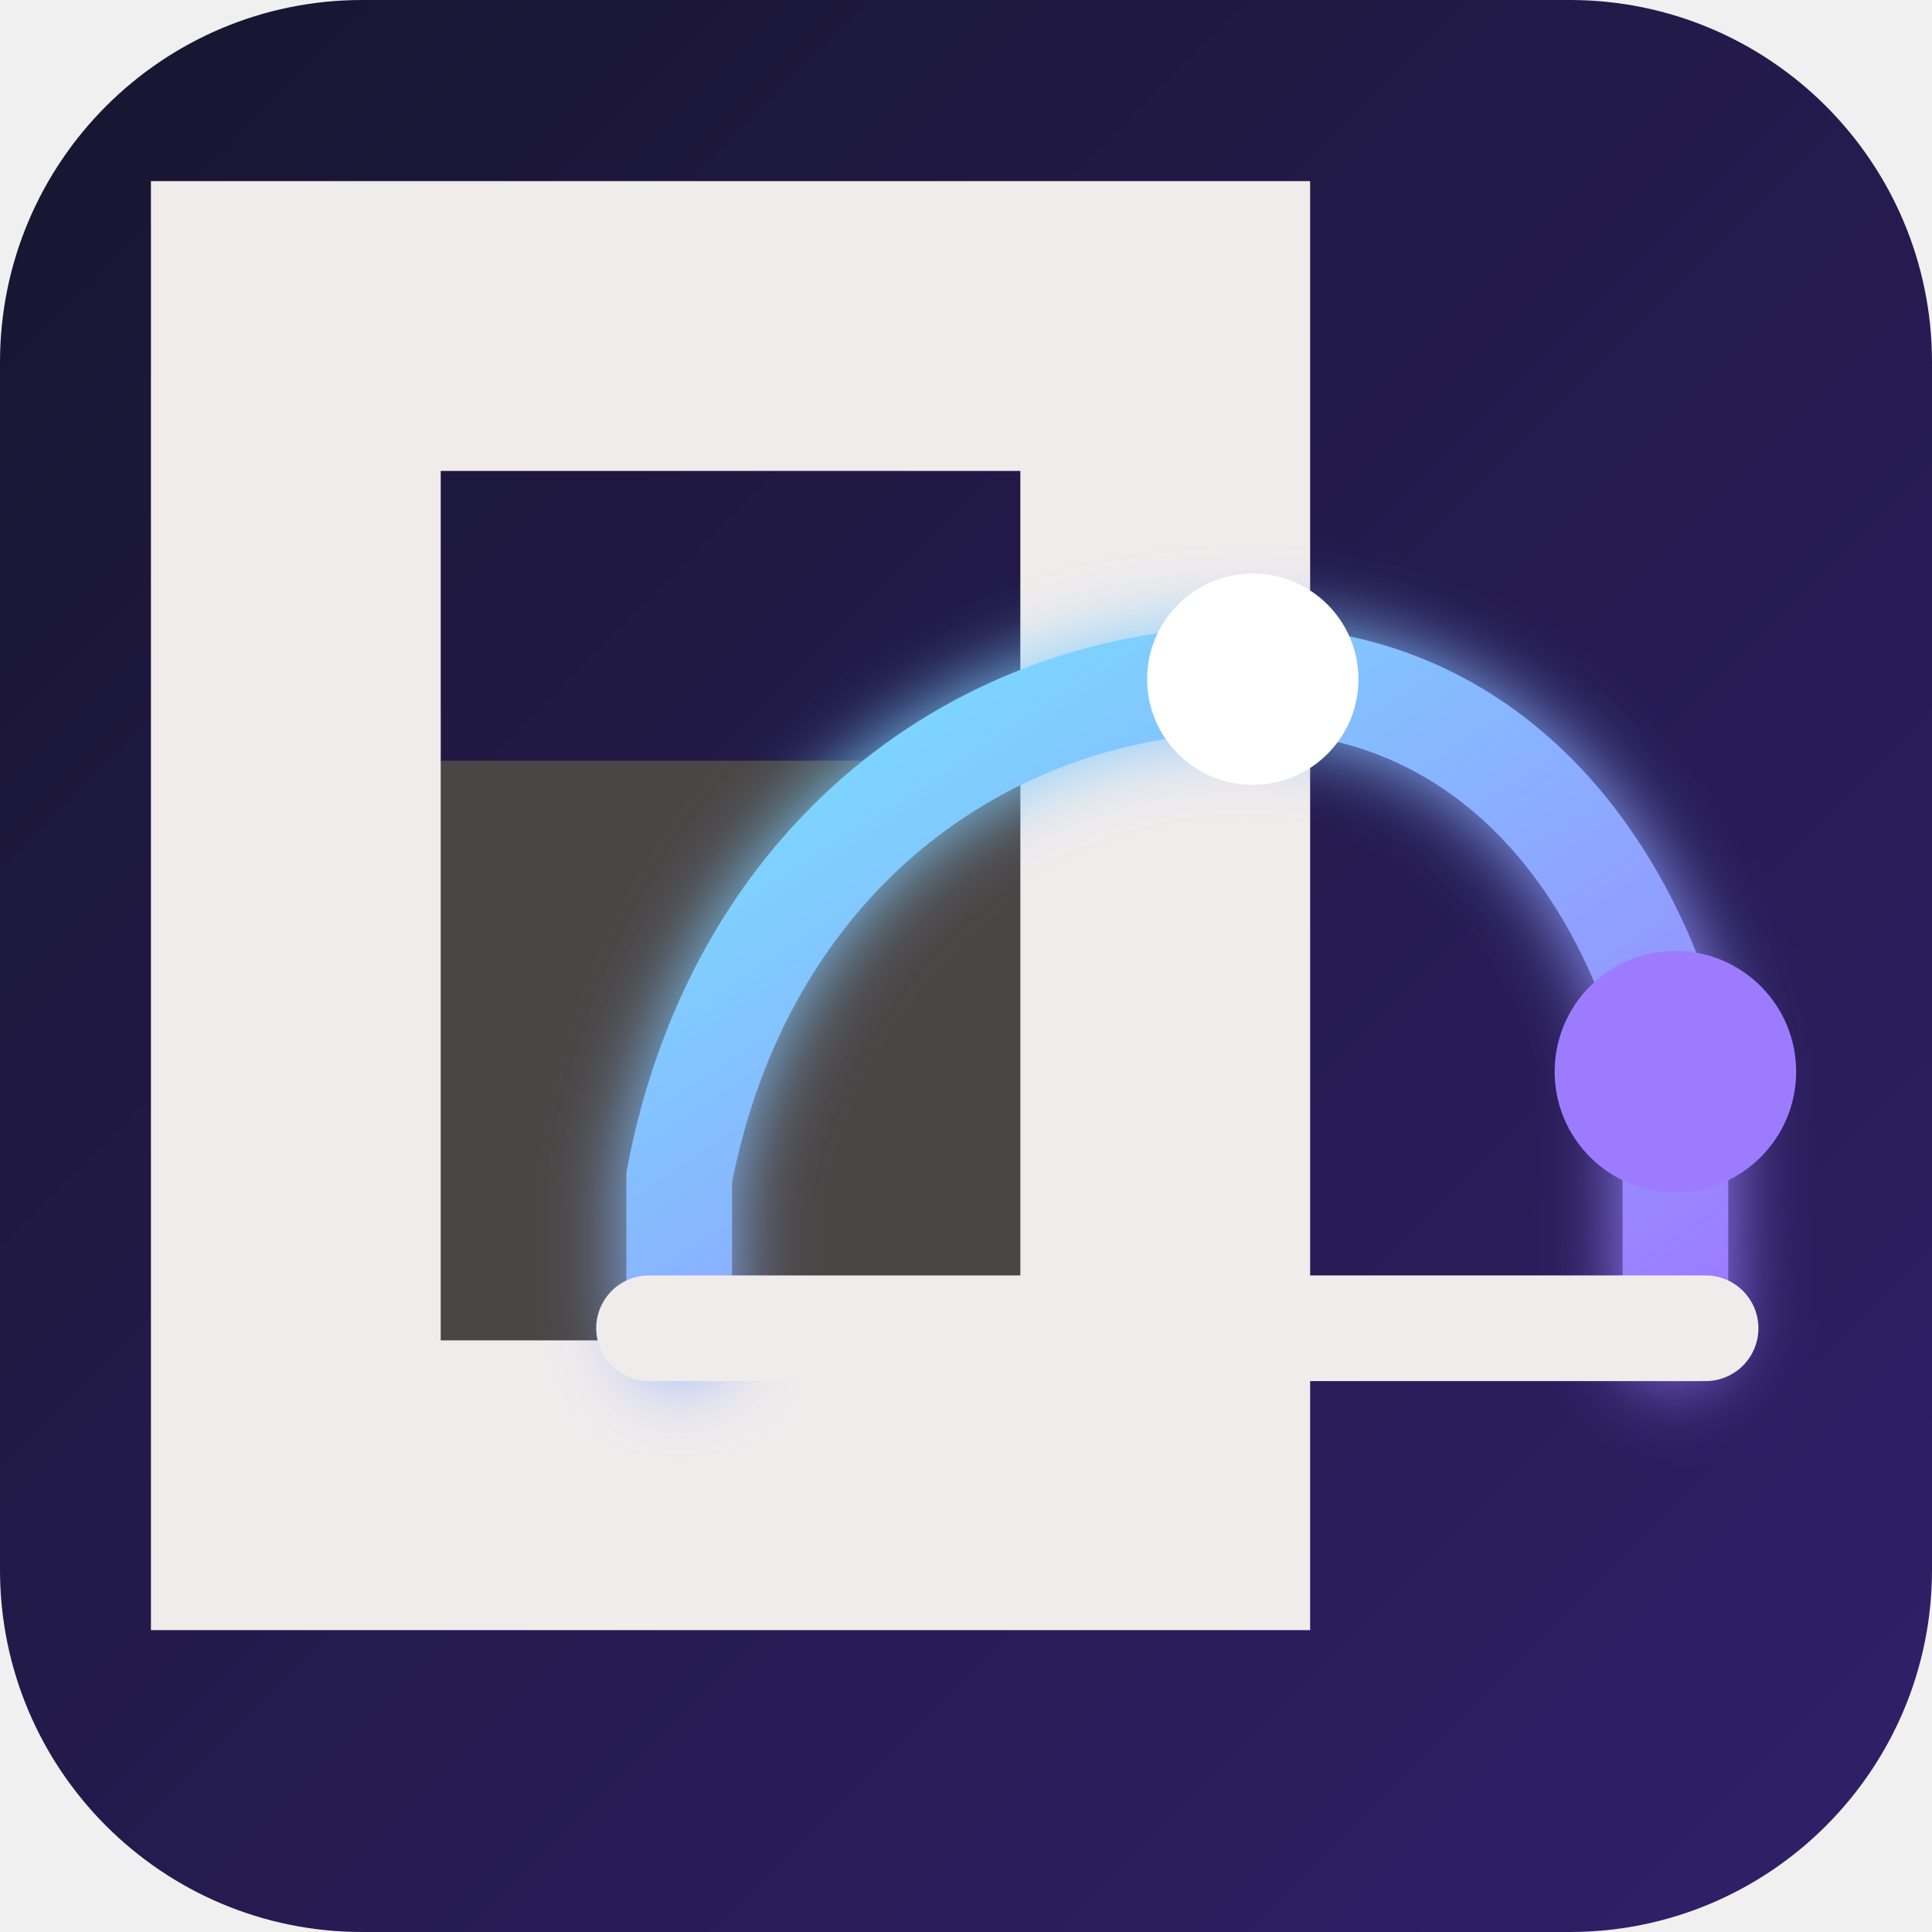
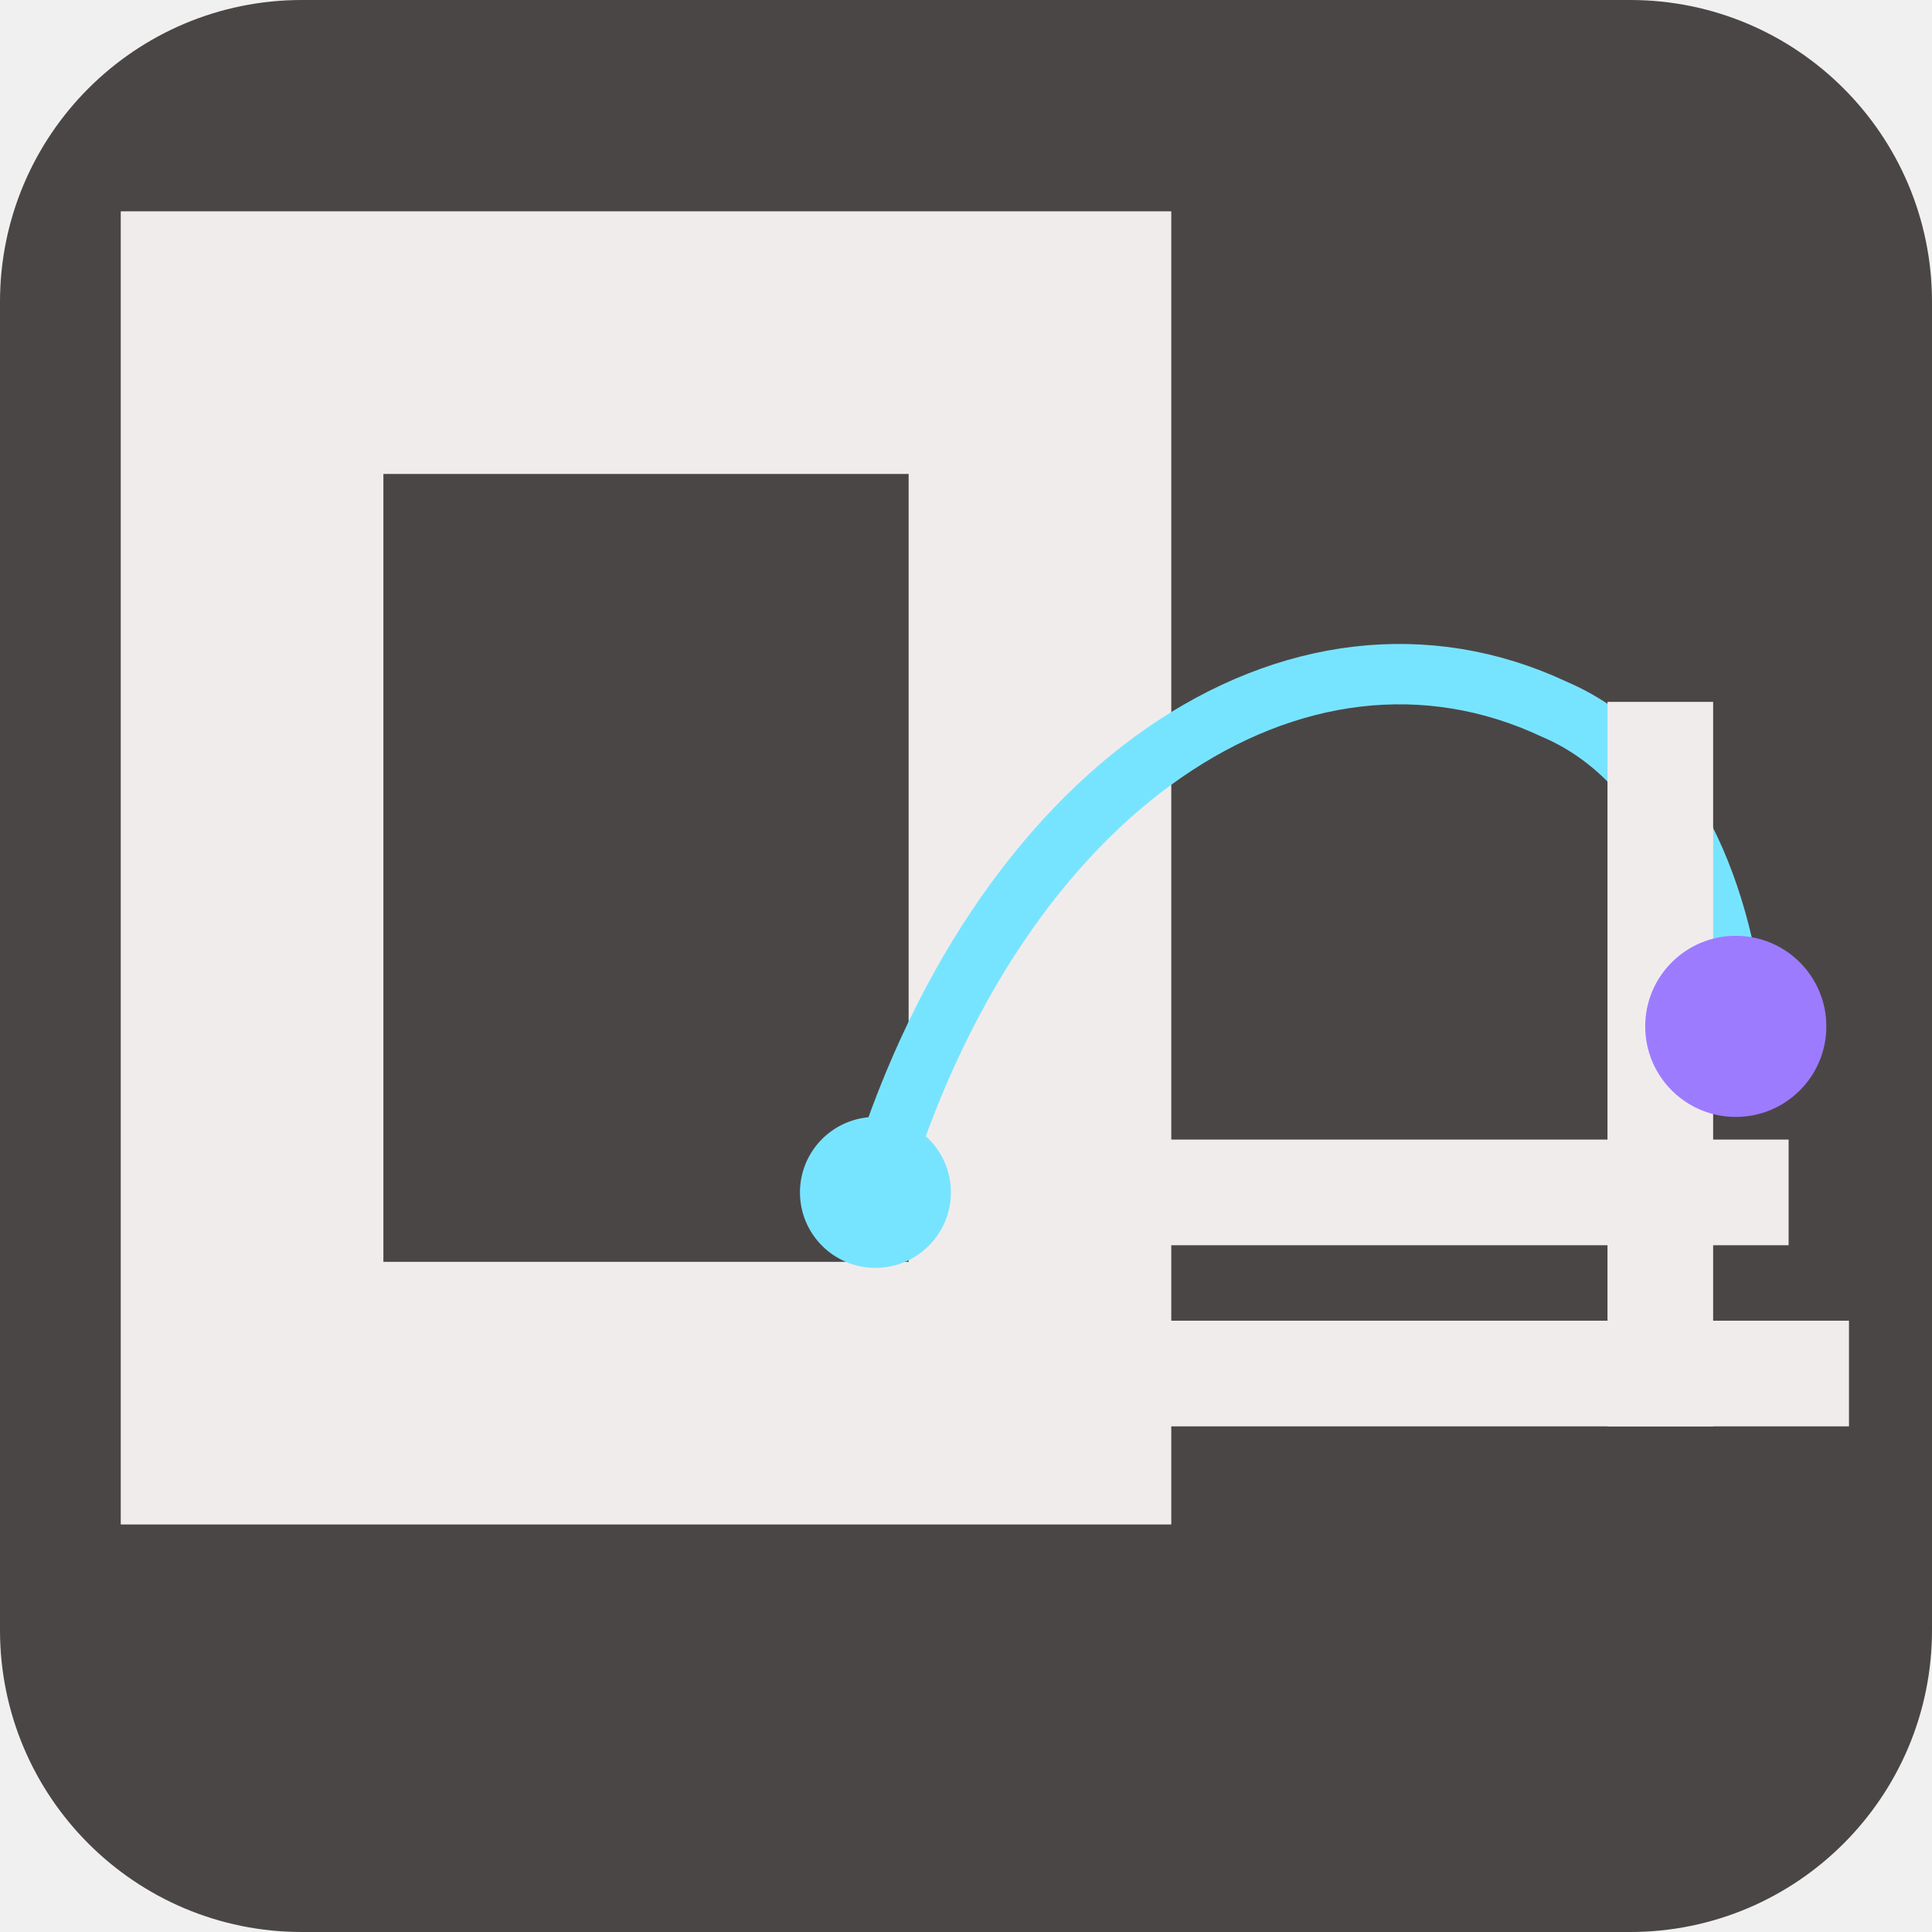
<svg xmlns="http://www.w3.org/2000/svg" width="128" height="128" viewBox="0 0 128 128">
-   <defs>
-     <linearGradient id="background" x1="0" y1="0" x2="1" y2="1">
-       <stop offset="0" stop-color="#17152f" />
-       <stop offset="1" stop-color="#30206b" />
-     </linearGradient>
-     <linearGradient id="bridge" x1="0" y1="0" x2="1" y2="1">
-       <stop offset="0" stop-color="#77e4ff" />
-       <stop offset="1" stop-color="#9d7bff" />
-     </linearGradient>
-     <filter id="glow" x="-50%" y="-50%" width="200%" height="200%">
-       <feGaussianBlur stdDeviation="2.5" result="blur" />
-       <feMerge>
-         <feMergeNode in="blur" />
-         <feMergeNode in="SourceGraphic" />
-       </feMerge>
-     </filter>
-   </defs>
-   <rect width="128" height="128" rx="24" fill="url(#background)" />
-   <g transform="translate(10 12) scale(.32)">
+   <rect width="128" height="128" rx="20" fill="#4B4646" />
+   <g transform="translate(8 14) scale(.29)">
    <path d="M180 240H60V120H180V240Z" fill="#4B4646" />
    <path d="M180 60H60V240H180V60ZM240 300H0V0H240V300Z" fill="#F1ECEC" fill-rule="evenodd" />
  </g>
-   <path d="M45 88V78C49 57 65 45 83 45C97 45 107 55 111 70V88" fill="none" stroke="url(#bridge)" stroke-width="7" stroke-linecap="round" filter="url(#glow)" />
-   <path d="M43 88H113" stroke="#F1ECEC" stroke-width="7" stroke-linecap="round" />
-   <circle cx="83" cy="45" r="7" fill="#ffffff" />
-   <circle cx="111" cy="71" r="8" fill="#9d7bff" />
+   <path d="M58 79C66 52 86 39 103 47C110 50 114 58 115 68" fill="none" stroke="#77E4FF" stroke-width="4" stroke-linecap="square" />
+   <path d="M58 79H115M110 50V91" fill="none" stroke="#F1ECEC" stroke-width="7" stroke-linecap="square" />
+   <path d="M47 91H119" stroke="#F1ECEC" stroke-width="7" stroke-linecap="square" />
+   <circle cx="58" cy="79" r="5" fill="#77E4FF" />
+   <circle cx="115" cy="68" r="6" fill="#9D7BFF" />
</svg>
